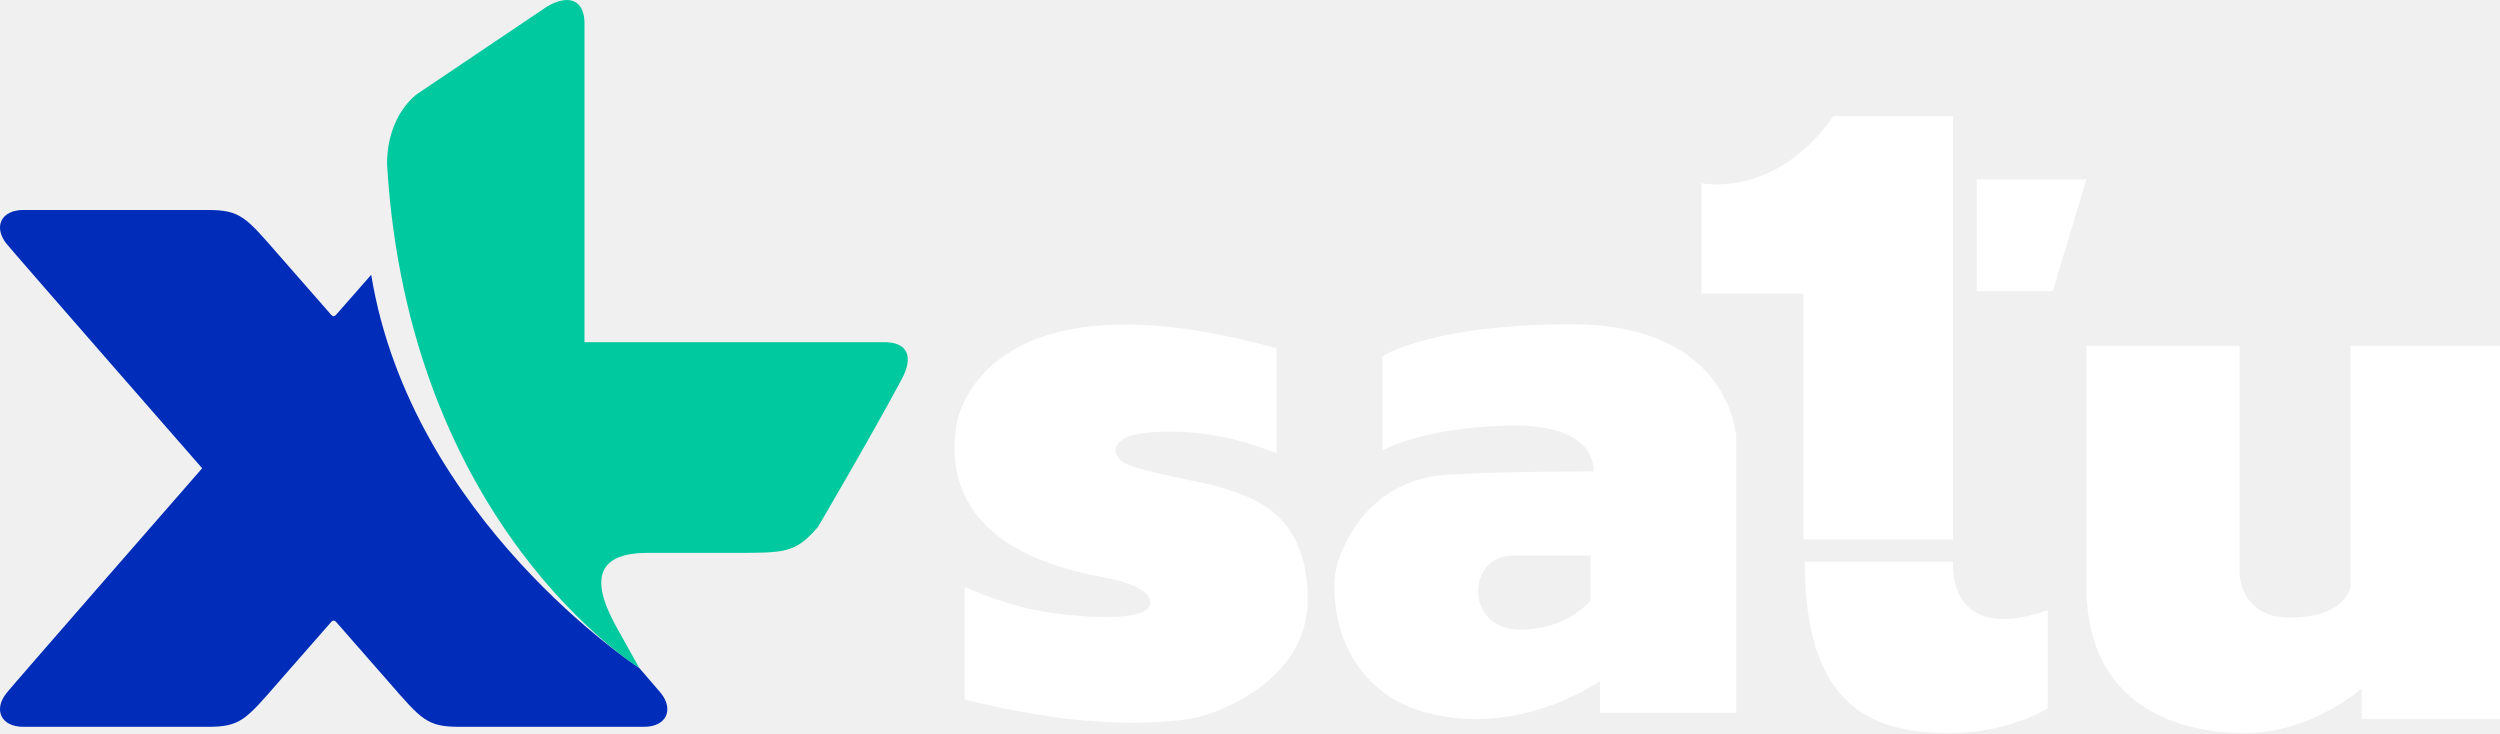
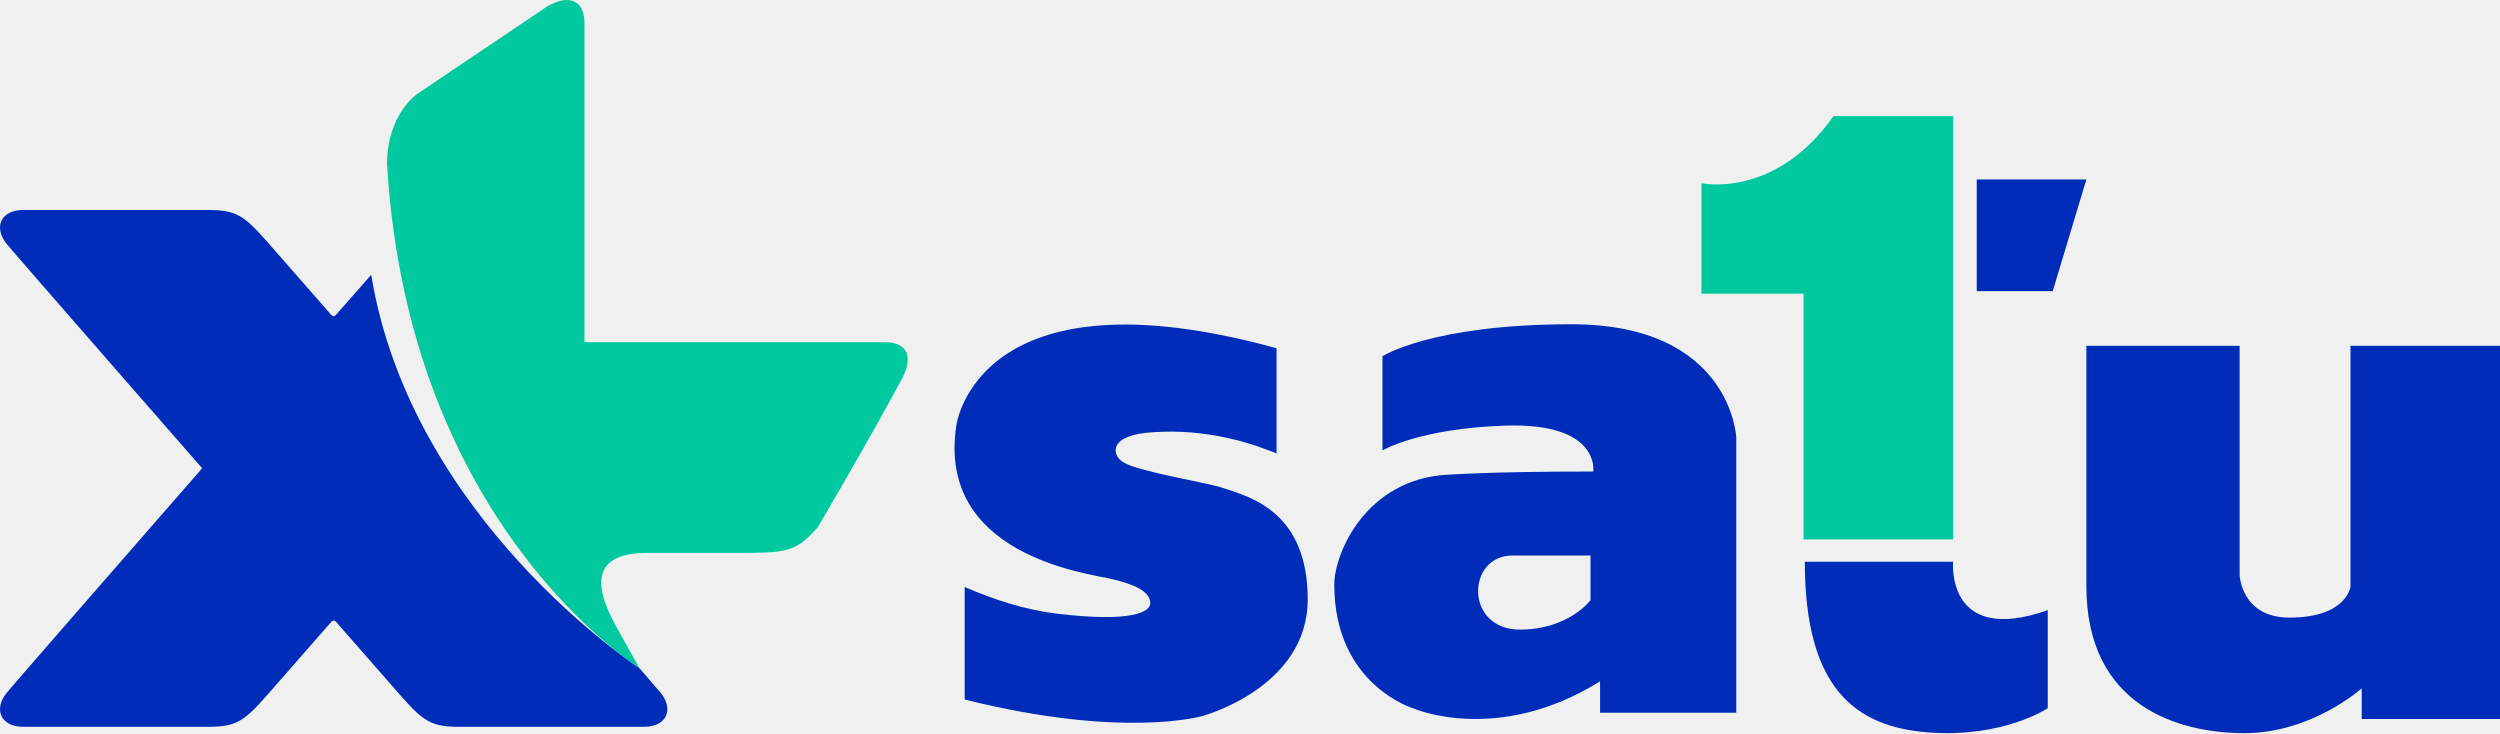
<svg xmlns="http://www.w3.org/2000/svg" width="100%" height="100%" viewBox="0 0 1023 300" version="1.1" xml:space="preserve" style="fill-rule:evenodd;clip-rule:evenodd;stroke-linejoin:round;stroke-miterlimit:2;">
  <g id="Layer-1" transform="matrix(12.88819,0,0,12.84005,-364.87,-312.5482)">
    <g id="path1" transform="matrix(0.200013,0,0,-0.200013,40.09615,33.09892)">
      <path d="M0,0L-5.563,-6.353C-5.594,-6.404 -5.807,-6.601 -5.974,-6.601C-6.076,-6.601 -6.218,-6.531 -6.376,-6.352L-14.718,3.208C-19.929,9.203 -20.76,10.326 -25.963,10.326L-55.188,10.326C-58.849,10.326 -59.962,7.545 -57.893,4.95C-56.721,3.485 -26.834,-30.826 -26.834,-30.826C-31.247,-35.906 -56.721,-65.183 -57.893,-66.645C-59.962,-69.241 -58.849,-72.025 -55.188,-72.025L-25.963,-72.025C-20.76,-72.025 -19.929,-70.904 -14.718,-64.903L-6.376,-55.345C-6.218,-55.164 -6.076,-55.095 -5.974,-55.095L-5.943,-55.095C-5.841,-55.095 -5.697,-55.164 -5.54,-55.345L2.802,-64.903C8.012,-70.904 8.846,-72.025 14.046,-72.025L43.276,-72.025C46.937,-72.025 48.046,-69.241 45.979,-66.645C45.733,-66.346 44.48,-64.871 42.534,-62.624C42.534,-62.624 6.383,-39.056 0,-0" style="fill:rgb(0,44,186);fill-rule:nonzero;" />
    </g>
    <g id="path3" transform="matrix(0.200013,0,0,-0.200013,46.86759,35.24682)">
      <path d="M0,0L0,51.054C-0.14,54.585 -2.545,55.459 -5.918,53.496L-26.581,39.533C-26.581,39.533 -31.339,36.278 -31.339,28.393C-27.953,-29.381 8.681,-51.882 8.681,-51.882C7.127,-49.081 6.115,-47.275 4.981,-45.211C0.599,-37.222 2.515,-33.568 10.081,-33.568L23.47,-33.568C31.938,-33.568 33.423,-33.641 37.053,-29.451C37.053,-29.451 45.136,-15.664 50.348,-5.918C52.189,-2.476 51.439,-0.14 47.907,-0L0,0Z" style="fill:rgb(0,200,159);fill-rule:nonzero;" />
    </g>
    <g id="path5" transform="matrix(0.200013,0,0,-0.200013,82.32993,30.17919)">
-       <path d="M0,0C0,0 11.668,-2.571 20.964,10.68L39.949,10.68L39.949,-56.76L16.217,-56.76L16.217,-17.602L0,-17.602L0,0Z" style="fill:white;fill-rule:nonzero;" />
+       <path d="M0,0C0,0 11.668,-2.571 20.964,10.68L39.949,10.68L39.949,-56.76L16.217,-56.76L16.217,-17.602L0,-17.602L0,0Z" style="fill:rgb(0,200,159);fill-rule:nonzero;" />
    </g>
    <g id="path7" transform="matrix(0.200013,0,0,-0.200013,68.84116,35.4402)">
-       <path d="M0,0L0,-16.81C0,-16.699 -1.159,-16.311 -1.256,-16.273C-2.405,-15.815 -3.579,-15.417 -4.766,-15.069C-8.628,-13.932 -12.655,-13.3 -16.684,-13.282C-17.606,-13.278 -18.527,-13.322 -19.449,-13.369C-26.847,-13.745 -26.155,-17.058 -24.374,-18.134C-23.25,-18.814 -21.911,-19.111 -20.649,-19.454C-17.492,-20.314 -14.266,-20.888 -11.076,-21.605C-10.125,-21.818 -9.163,-22.03 -8.24,-22.348C-4.417,-23.667 4.944,-25.908 4.944,-40.015C4.944,-54.123 -11.8,-58.606 -11.8,-58.606C-11.8,-58.606 -24.326,-62.297 -49.508,-55.969L-49.508,-38.038C-44.864,-40.075 -39.84,-41.691 -34.816,-42.295C-23.085,-43.708 -20.041,-42.046 -20.041,-40.609C-20.041,-38.763 -22.612,-37.577 -26.369,-36.719C-30.127,-35.862 -53.991,-32.929 -50.827,-12.262C-50.827,-12.262 -47.563,13.151 0,0" style="fill:white;fill-rule:nonzero;" />
+       <path d="M0,0L0,-16.81C0,-16.699 -1.159,-16.311 -1.256,-16.273C-2.405,-15.815 -3.579,-15.417 -4.766,-15.069C-8.628,-13.932 -12.655,-13.3 -16.684,-13.282C-17.606,-13.278 -18.527,-13.322 -19.449,-13.369C-26.847,-13.745 -26.155,-17.058 -24.374,-18.134C-23.25,-18.814 -21.911,-19.111 -20.649,-19.454C-17.492,-20.314 -14.266,-20.888 -11.076,-21.605C-10.125,-21.818 -9.163,-22.03 -8.24,-22.348C-4.417,-23.667 4.944,-25.908 4.944,-40.015C4.944,-54.123 -11.8,-58.606 -11.8,-58.606C-11.8,-58.606 -24.326,-62.297 -49.508,-55.969L-49.508,-38.038C-44.864,-40.075 -39.84,-41.691 -34.816,-42.295C-23.085,-43.708 -20.041,-42.046 -20.041,-40.609C-20.041,-38.763 -22.612,-37.577 -26.369,-36.719C-30.127,-35.862 -53.991,-32.929 -50.827,-12.262C-50.827,-12.262 -47.563,13.151 0,0" style="fill:rgb(0,44,186);fill-rule:nonzero;" />
    </g>
    <g id="path9" transform="matrix(0.200013,0,0,-0.200013,78.80938,43.47009)">
-       <path d="M0,0C0,0 -3.48,-4.681 -11.207,-4.681C-20.004,-4.681 -19.702,7.119 -12.394,7.119L0,7.119L0,0ZM-3.033,43.971C-25.224,43.971 -33.027,38.871 -33.027,38.871L-33.027,23.864C-33.027,23.864 -27.219,27.378 -13.515,27.819C1.624,28.307 0.432,20.505 0.432,20.505C-7.281,20.505 -15.014,20.428 -22.714,20.001C-35.697,19.282 -40.675,7.425 -40.675,2.505C-40.675,-13.58 -28.018,-17.272 -28.018,-17.272C-28.018,-17.272 -14.701,-23.073 1.517,-12.921L1.517,-17.932L23.139,-17.932L23.139,25.907C23.139,25.907 22.38,43.971 -3.033,43.971" style="fill:white;fill-rule:nonzero;" />
+       <path d="M0,0C0,0 -3.48,-4.681 -11.207,-4.681C-20.004,-4.681 -19.702,7.119 -12.394,7.119L0,7.119L0,0ZM-3.033,43.971C-25.224,43.971 -33.027,38.871 -33.027,38.871L-33.027,23.864C-33.027,23.864 -27.219,27.378 -13.515,27.819C1.624,28.307 0.432,20.505 0.432,20.505C-7.281,20.505 -15.014,20.428 -22.714,20.001C-35.697,19.282 -40.675,7.425 -40.675,2.505C-40.675,-13.58 -28.018,-17.272 -28.018,-17.272C-28.018,-17.272 -14.701,-23.073 1.517,-12.921L1.517,-17.932L23.139,-17.932L23.139,25.907C23.139,25.907 22.38,43.971 -3.033,43.971" style="fill:rgb(0,44,186);fill-rule:nonzero;" />
    </g>
    <g id="path11" transform="matrix(0.200013,0,0,-0.200013,91.07189,30.06055)">
-       <path d="M0,0L0,-17.799L12.063,-17.799L17.403,0L0,0Z" style="fill:white;fill-rule:nonzero;" />
+       <path d="M0,0L0,-17.799L12.063,-17.799L17.403,0L0,0Z" style="fill:rgb(0,44,186);fill-rule:nonzero;" />
    </g>
    <g id="path13" transform="matrix(0.200013,0,0,-0.200013,85.61314,42.24385)">
-       <path d="M0,0L23.534,0C23.534,0 22.348,-13.448 38.564,-7.713L38.564,-23.337C38.564,-23.337 31.529,-28.084 19.663,-27.199C8.019,-26.332 0,-20.173 0,0" style="fill:white;fill-rule:nonzero;" />
+       <path d="M0,0L23.534,0C23.534,0 22.348,-13.448 38.564,-7.713L38.564,-23.337C38.564,-23.337 31.529,-28.084 19.663,-27.199C8.019,-26.332 0,-20.173 0,0" style="fill:rgb(0,44,186);fill-rule:nonzero;" />
    </g>
    <g id="path15" transform="matrix(0.200013,0,0,-0.200013,94.55277,35.36107)">
-       <path d="M0,0L24.326,0L24.326,-36.456C24.326,-36.456 24.523,-43.312 32.236,-43.312C41.334,-43.312 41.928,-38.368 41.928,-38.368L41.928,0L65.659,0L65.659,-59.464L43.707,-59.464L43.707,-54.584C43.707,-54.584 35.797,-61.721 25.117,-61.721C14.587,-61.721 0,-57.419 0,-38.301L0,0Z" style="fill:white;fill-rule:nonzero;" />
+       <path d="M0,0L24.326,0L24.326,-36.456C24.326,-36.456 24.523,-43.312 32.236,-43.312C41.334,-43.312 41.928,-38.368 41.928,-38.368L41.928,0L65.659,0L65.659,-59.464L43.707,-59.464L43.707,-54.584C43.707,-54.584 35.797,-61.721 25.117,-61.721C14.587,-61.721 0,-57.419 0,-38.301L0,0Z" style="fill:rgb(0,44,186);fill-rule:nonzero;" />
    </g>
  </g>
</svg>
